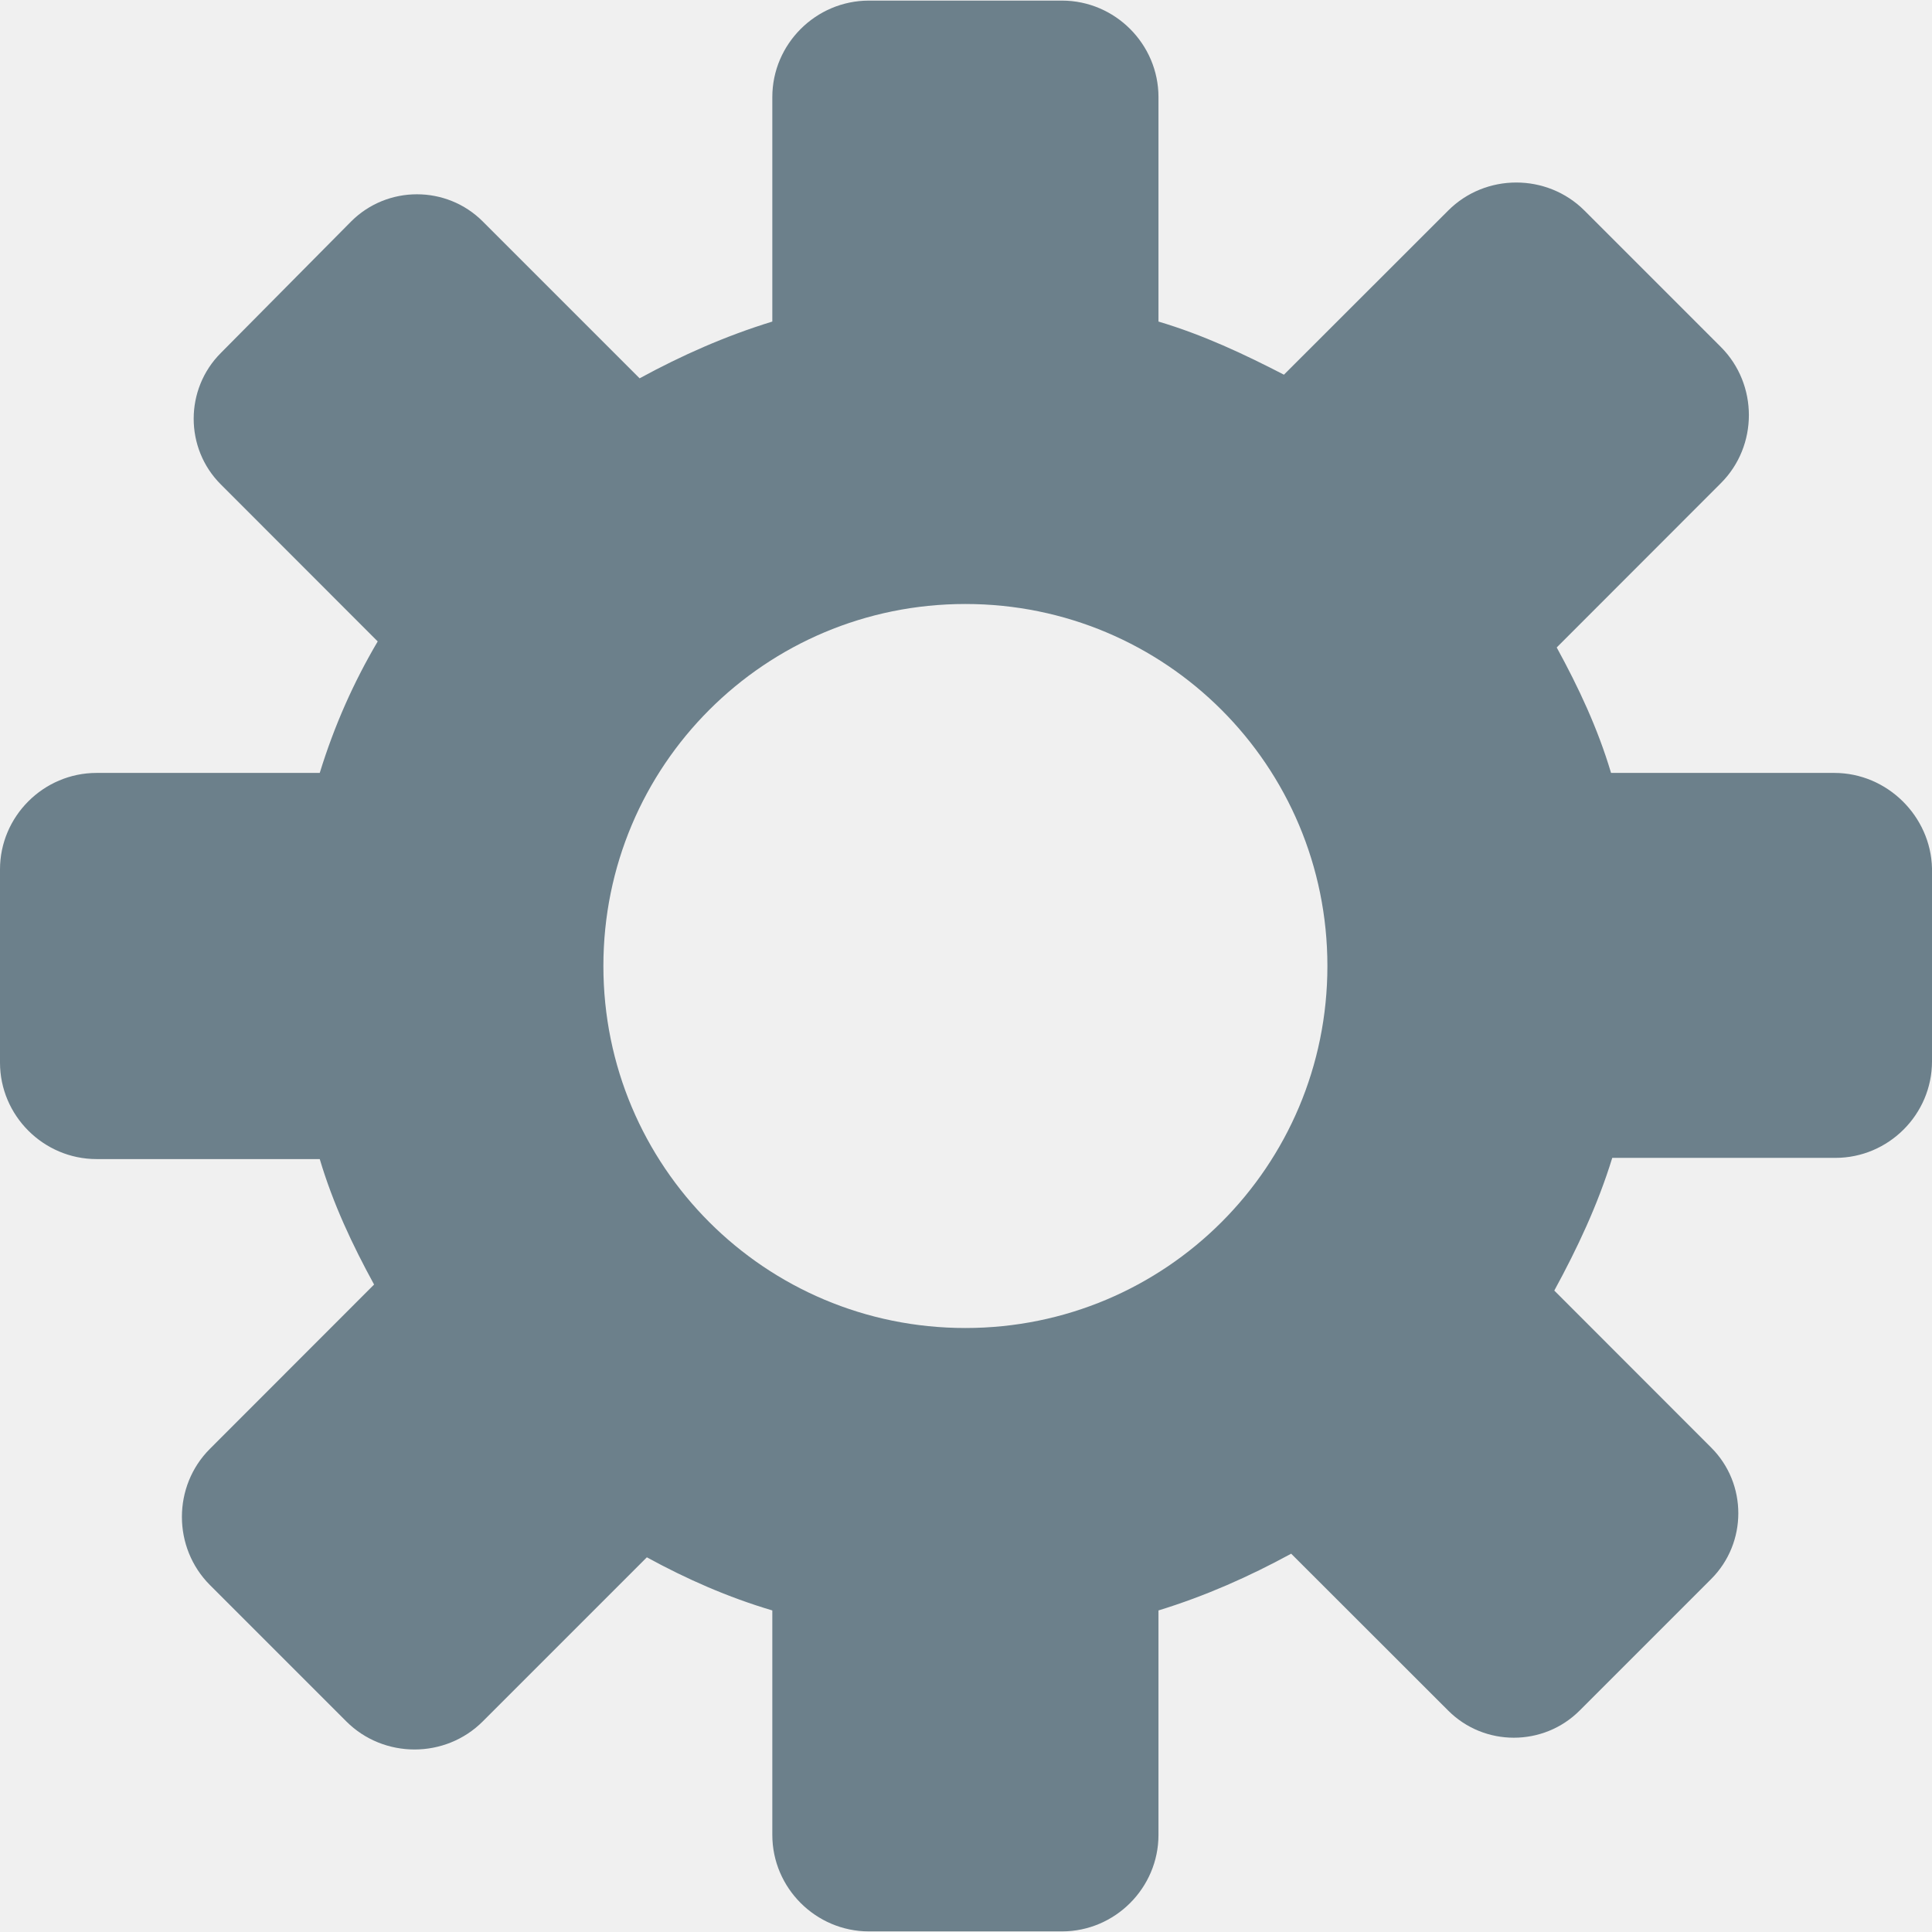
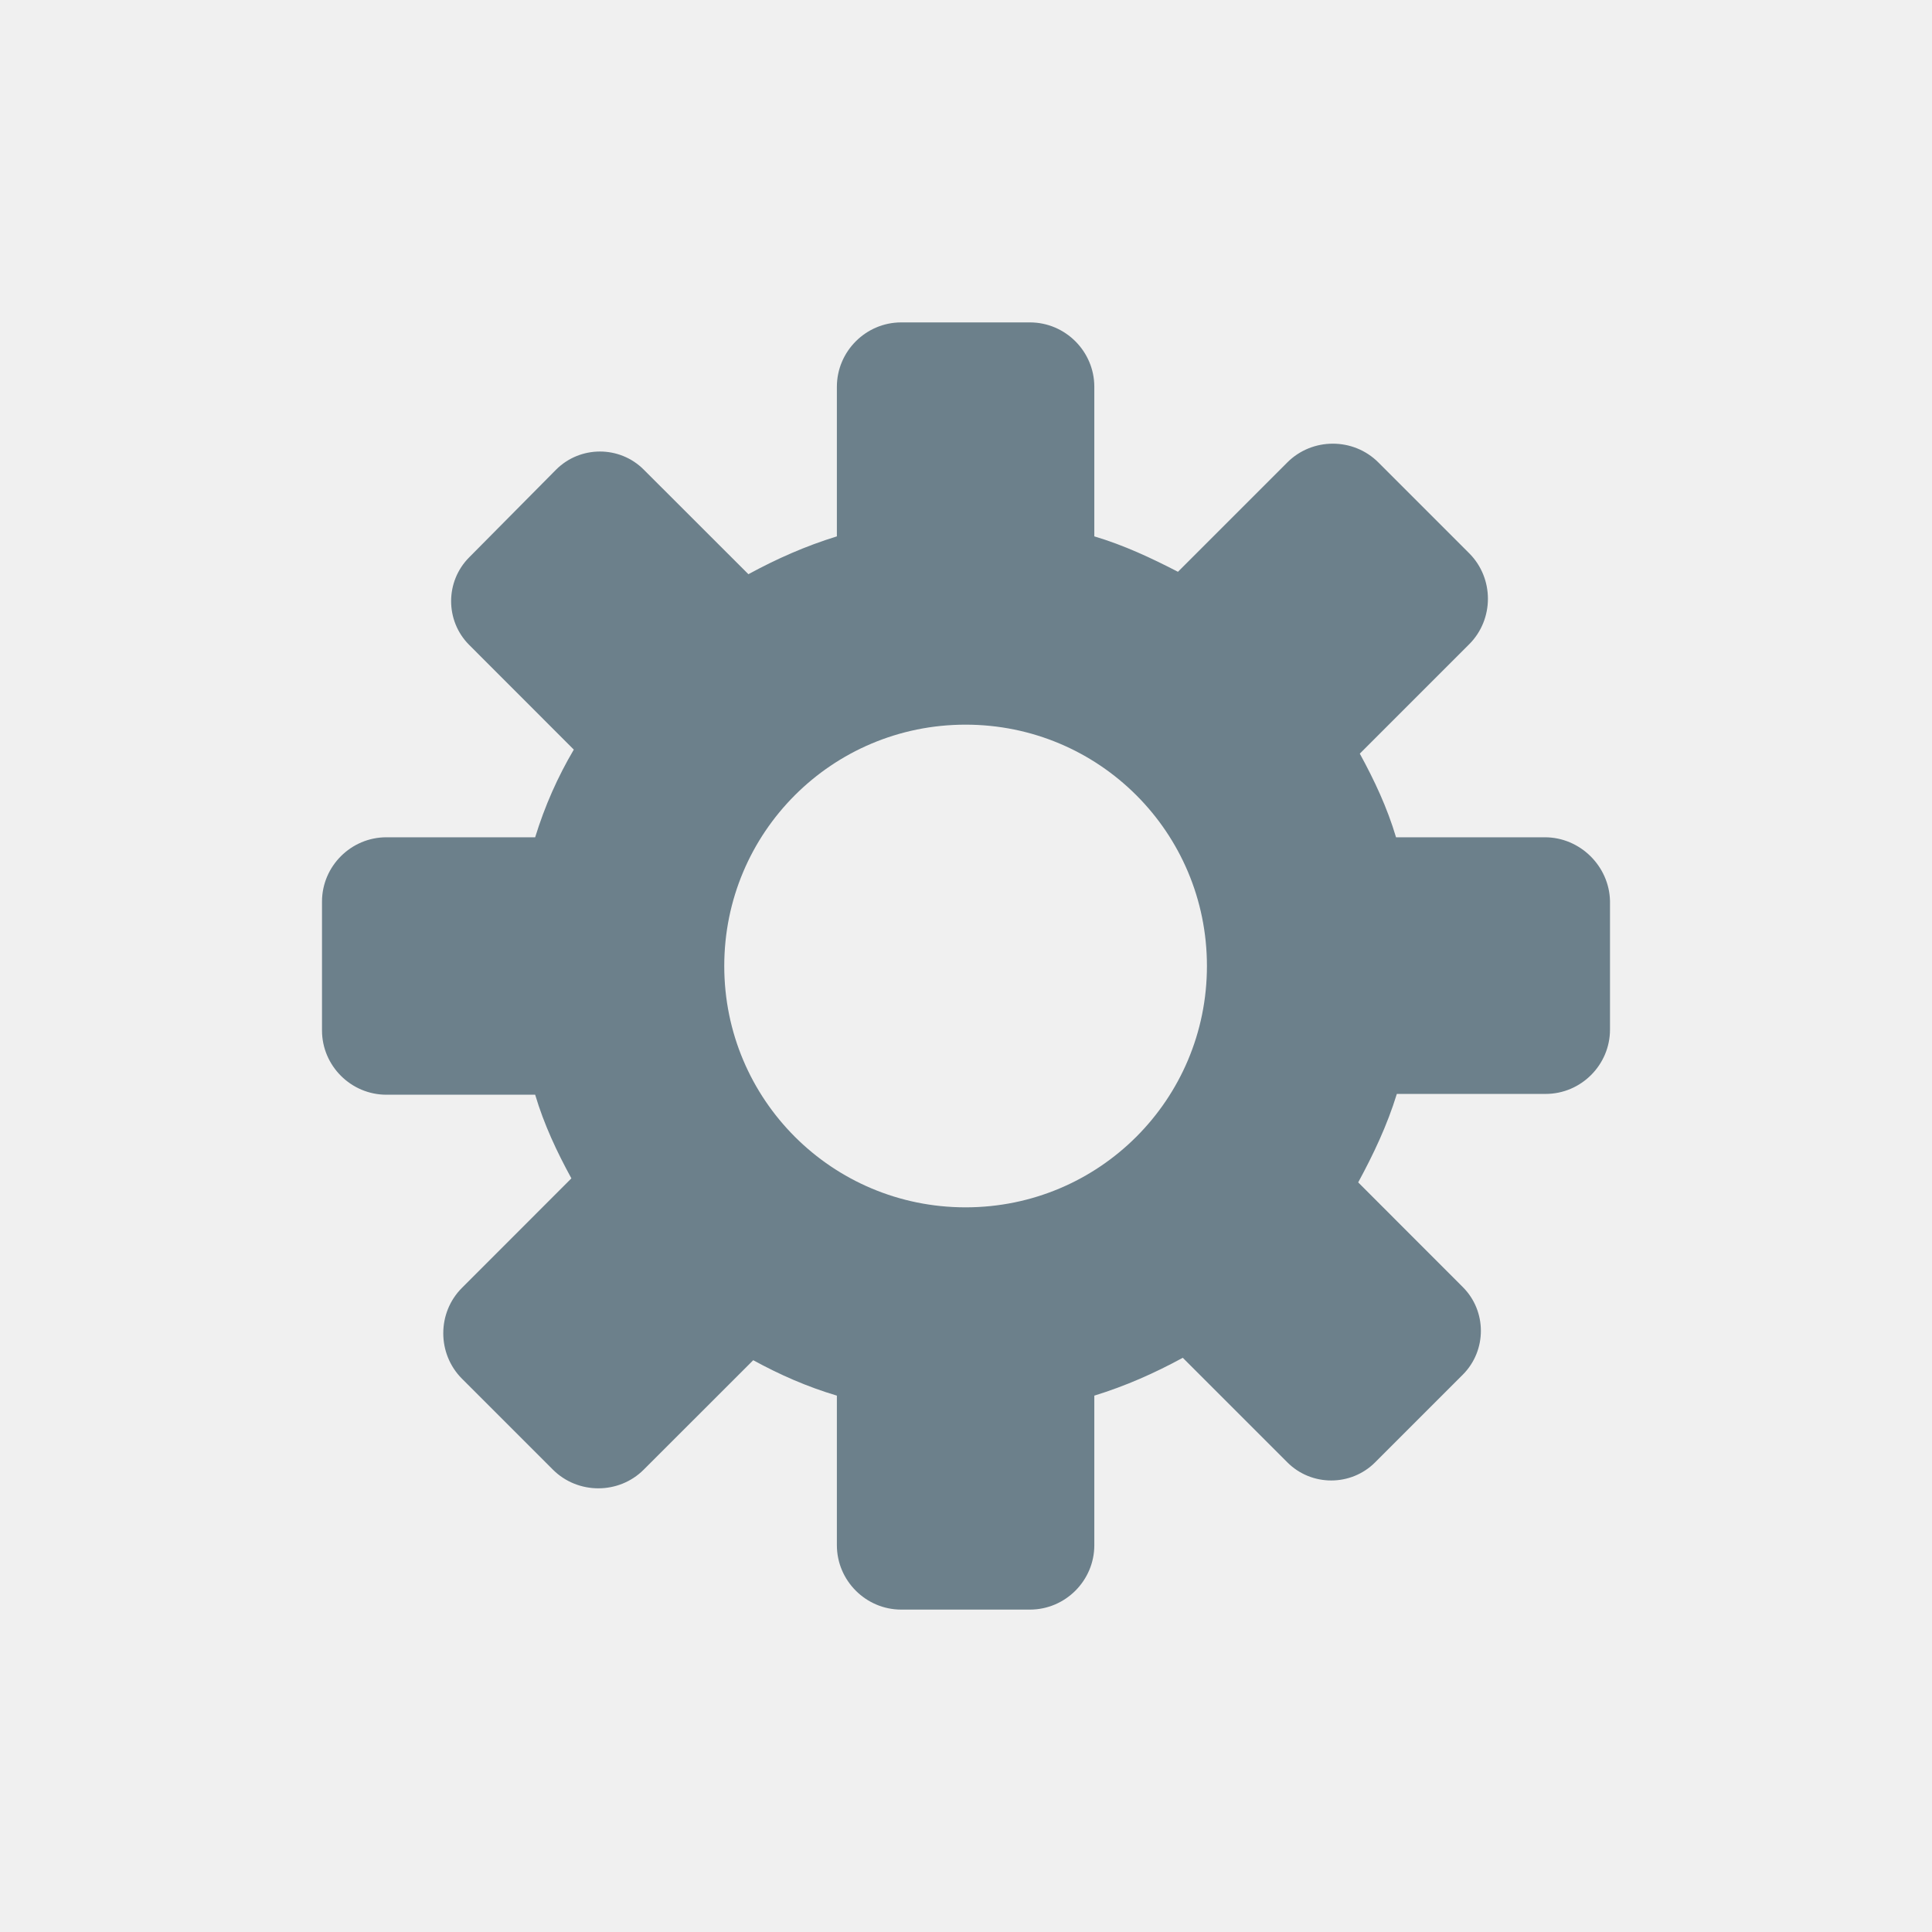
- <svg xmlns="http://www.w3.org/2000/svg" xmlns:xlink="http://www.w3.org/1999/xlink" width="16px" height="16px" viewBox="0 0 16 16" version="1.1">
-   <defs>
-     <path d="M19.191,10.401 L17.342,10.401 C17.232,10.031 17.072,9.691 16.892,9.362 L18.251,8.002 C18.561,7.693 18.561,7.183 18.251,6.873 L17.122,5.744 C16.812,5.434 16.302,5.434 15.993,5.744 L14.633,7.103 C14.304,6.933 13.964,6.773 13.594,6.663 L13.594,4.804 C13.594,4.365 13.234,4.005 12.795,4.005 L11.196,4.005 C10.756,4.005 10.396,4.365 10.396,4.804 L10.396,6.663 C10.006,6.783 9.646,6.943 9.297,7.133 L7.998,5.834 C7.698,5.534 7.208,5.534 6.908,5.834 L5.829,6.923 C5.529,7.223 5.529,7.713 5.829,8.012 L7.128,9.312 C6.928,9.651 6.768,10.011 6.648,10.401 L4.8,10.401 C4.36,10.401 4,10.761 4,11.2 L4,12.8 C4,13.239 4.36,13.599 4.8,13.599 L6.648,13.599 C6.758,13.969 6.918,14.309 7.098,14.638 L5.739,15.998 C5.429,16.307 5.429,16.817 5.739,17.127 L6.868,18.256 C7.178,18.566 7.688,18.566 7.998,18.256 L9.357,16.897 C9.686,17.077 10.026,17.227 10.396,17.337 L10.396,19.196 C10.396,19.635 10.756,19.995 11.196,19.995 L12.795,19.995 C13.234,19.995 13.594,19.635 13.594,19.196 L13.594,17.337 C13.984,17.217 14.344,17.057 14.693,16.867 L15.993,18.166 C16.292,18.466 16.782,18.466 17.082,18.166 L18.171,17.077 C18.471,16.777 18.471,16.287 18.171,15.988 L16.872,14.688 C17.062,14.339 17.232,13.979 17.352,13.589 L19.2,13.589 C19.64,13.589 20,13.229 20,12.79 L20,11.191 C19.99,10.761 19.63,10.401 19.191,10.401 L19.191,10.401 Z M11.995,14.998 C10.336,14.998 8.997,13.659 8.997,12 C8.997,10.341 10.336,9.002 11.995,9.002 C13.654,9.002 14.993,10.341 14.993,12 C14.993,13.659 13.654,14.998 11.995,14.998 Z" id="path-1" />
-   </defs>
-   <g id="Иконки-CMP" stroke="none" stroke-width="1" fill="none" fill-rule="evenodd">
-     <g id="Artboard" transform="translate(-1859, -1875)">
-       <g id="Icons-/-Settings" transform="translate(1855, 1871)">
-         <rect id="Rectangle" x="0" y="0" width="24" height="24" />
-         <mask id="mask-2" fill="white">
-           <use xlink:href="#path-1" />
-         </mask>
-         <use id="cog" fill="#6C808B" fill-rule="nonzero" xlink:href="#path-1" />
-       </g>
-     </g>
+ <svg xmlns="http://www.w3.org/2000/svg" width="24" height="24" viewBox="0 0 24 24" fill="none">
+   <g id="Icons / Settings">
+     <path id="cog" fill-rule="evenodd" clip-rule="evenodd" d="M17.342 10.401H19.191C19.63 10.401 19.99 10.761 20 11.191V12.79C20 13.229 19.64 13.589 19.201 13.589H17.352C17.232 13.979 17.062 14.338 16.872 14.688L18.171 15.988C18.471 16.287 18.471 16.777 18.171 17.077L17.082 18.166C16.782 18.466 16.292 18.466 15.992 18.166L14.693 16.867C14.344 17.057 13.984 17.217 13.594 17.337V19.195C13.594 19.635 13.234 19.995 12.794 19.995H11.195C10.756 19.995 10.396 19.635 10.396 19.195V17.337C10.026 17.227 9.686 17.077 9.357 16.897L7.997 18.256C7.688 18.566 7.178 18.566 6.868 18.256L5.739 17.127C5.429 16.817 5.429 16.307 5.739 15.998L7.098 14.638C6.918 14.309 6.758 13.969 6.648 13.599H4.8C4.36 13.599 4 13.239 4 12.8V11.2C4 10.761 4.36 10.401 4.8 10.401H6.648C6.768 10.011 6.928 9.651 7.128 9.312L5.829 8.012C5.529 7.713 5.529 7.223 5.829 6.923L6.908 5.834C7.208 5.534 7.698 5.534 7.997 5.834L9.297 7.133C9.646 6.943 10.006 6.783 10.396 6.663V4.805C10.396 4.365 10.756 4.005 11.195 4.005H12.794C13.234 4.005 13.594 4.365 13.594 4.805V6.663C13.964 6.773 14.304 6.933 14.633 7.103L15.992 5.744C16.302 5.434 16.812 5.434 17.122 5.744L18.251 6.873C18.561 7.183 18.561 7.693 18.251 8.003L16.892 9.362C17.072 9.691 17.232 10.031 17.342 10.401ZM8.997 12C8.997 13.659 10.336 14.998 11.995 14.998C13.654 14.998 14.993 13.659 14.993 12C14.993 10.341 13.654 9.002 11.995 9.002C10.336 9.002 8.997 10.341 8.997 12Z" fill="#6C808B" />
  </g>
</svg>
